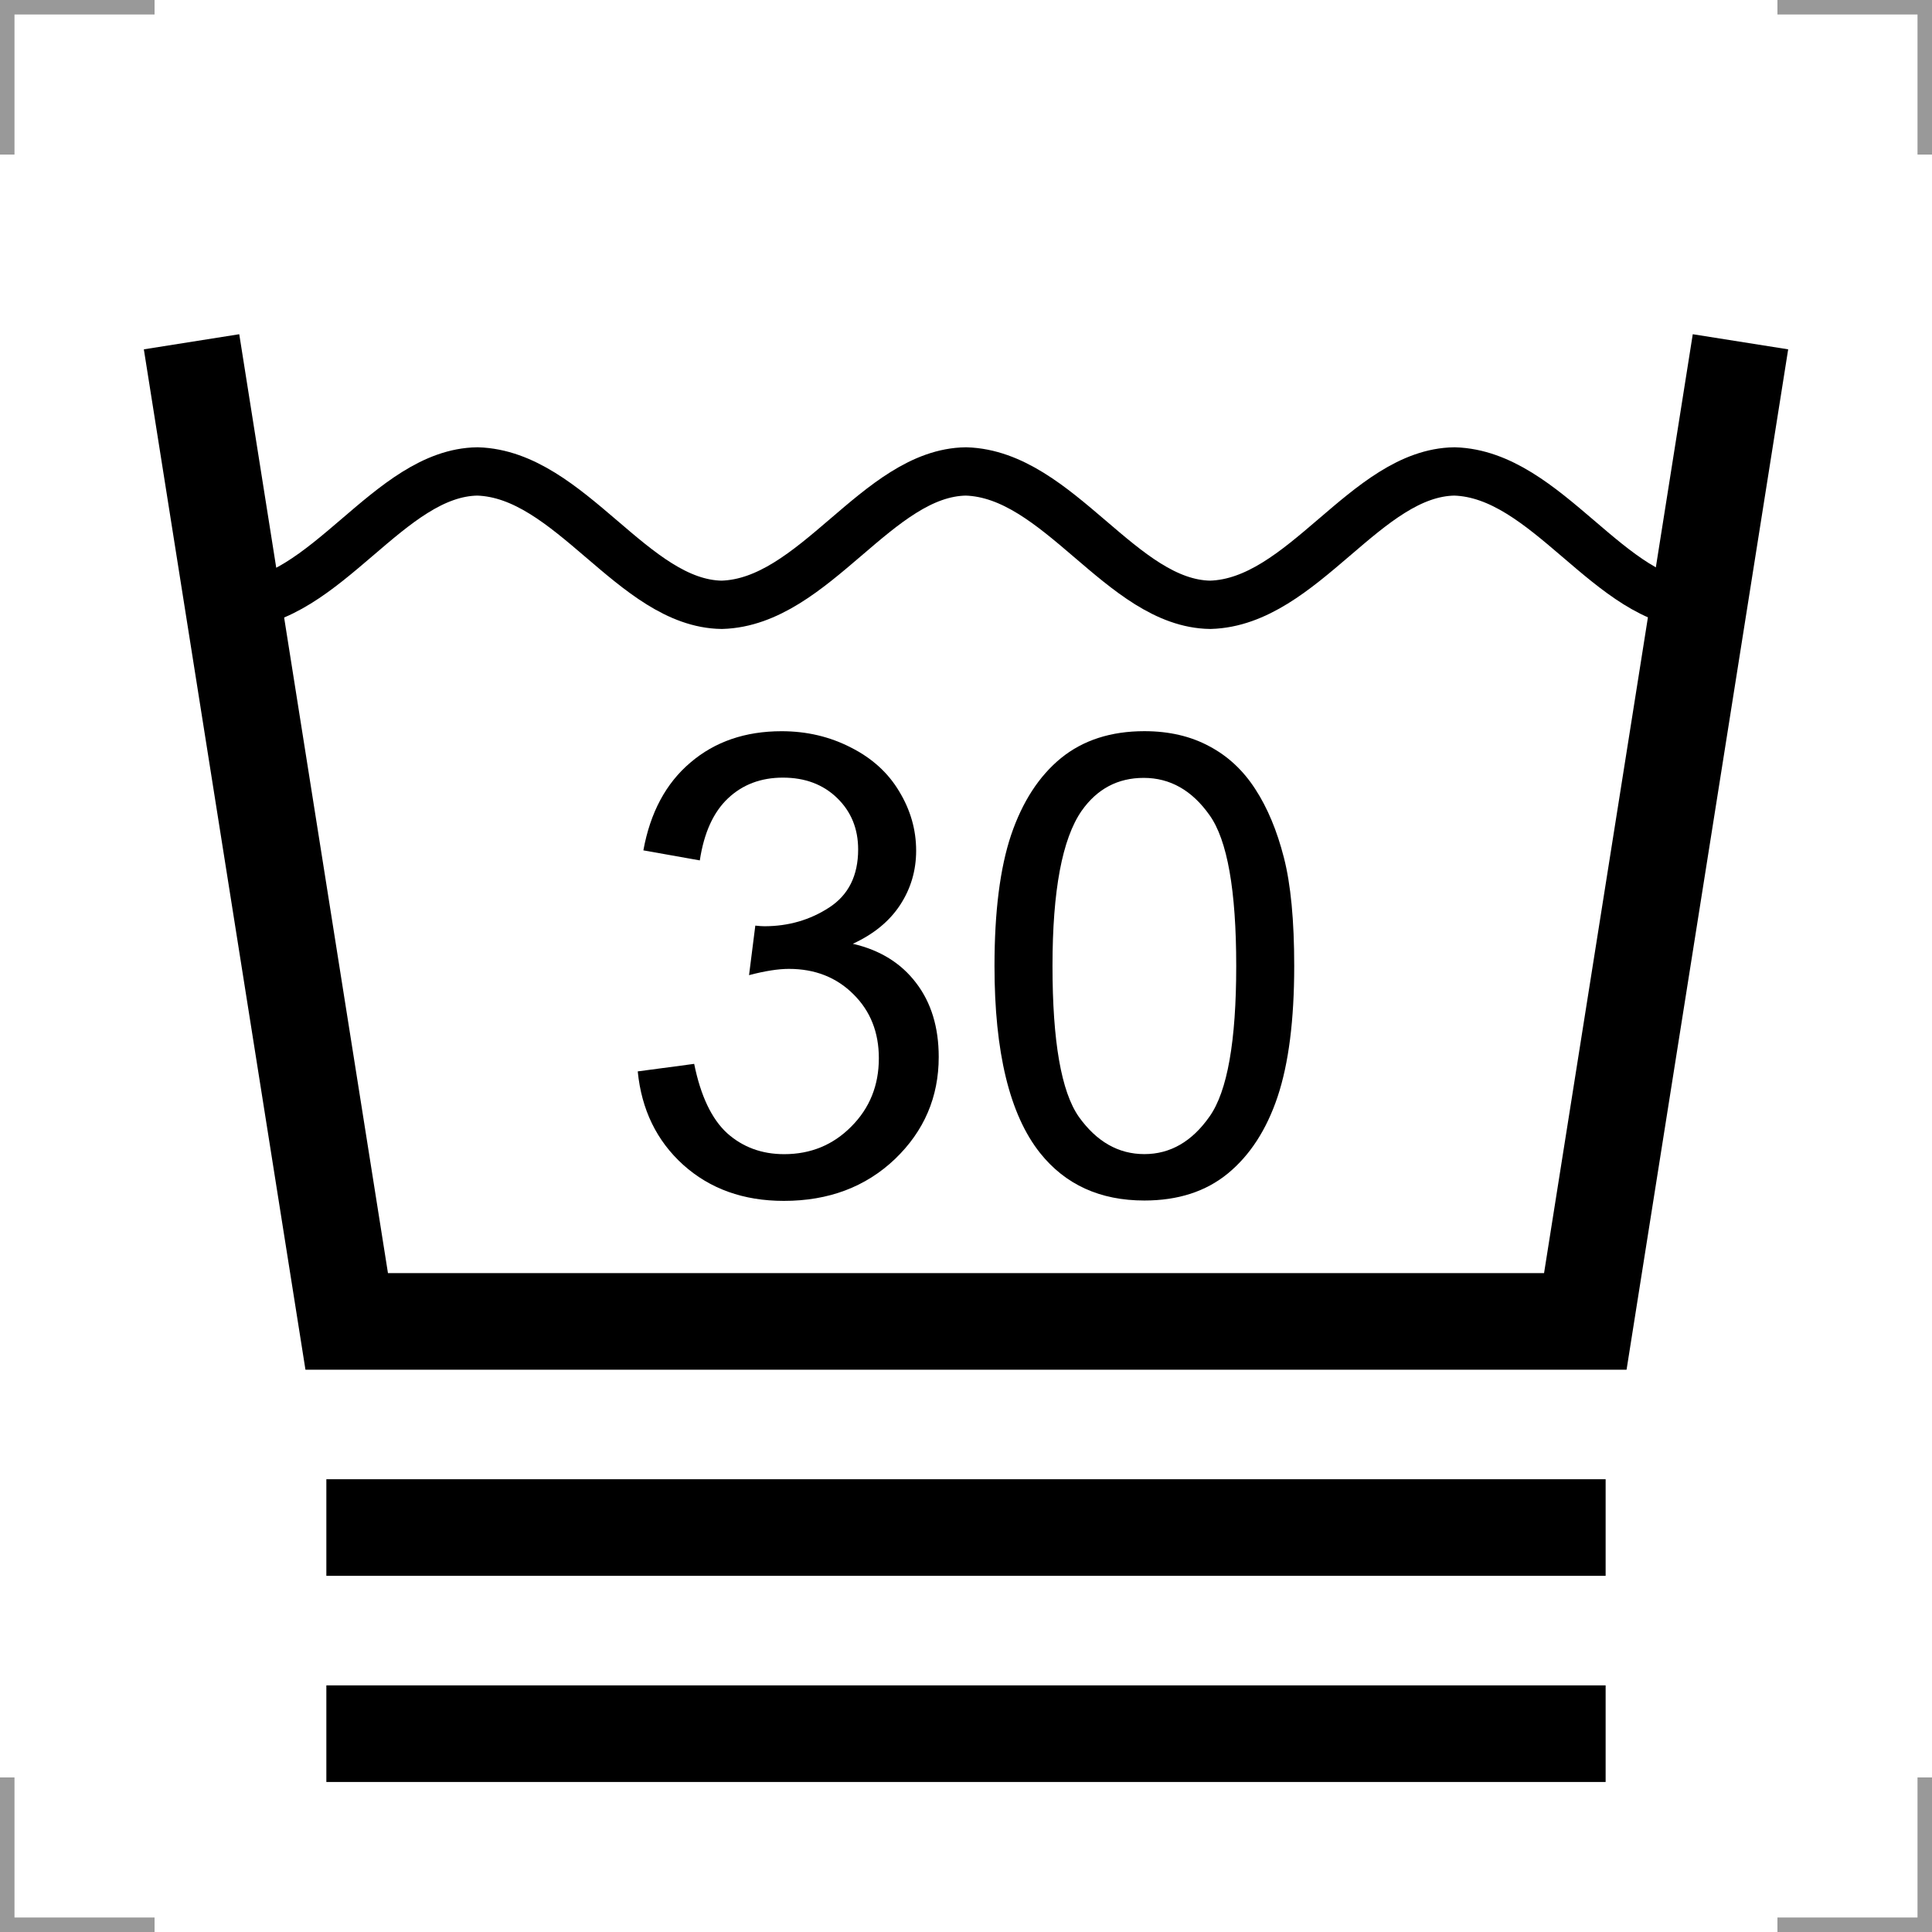
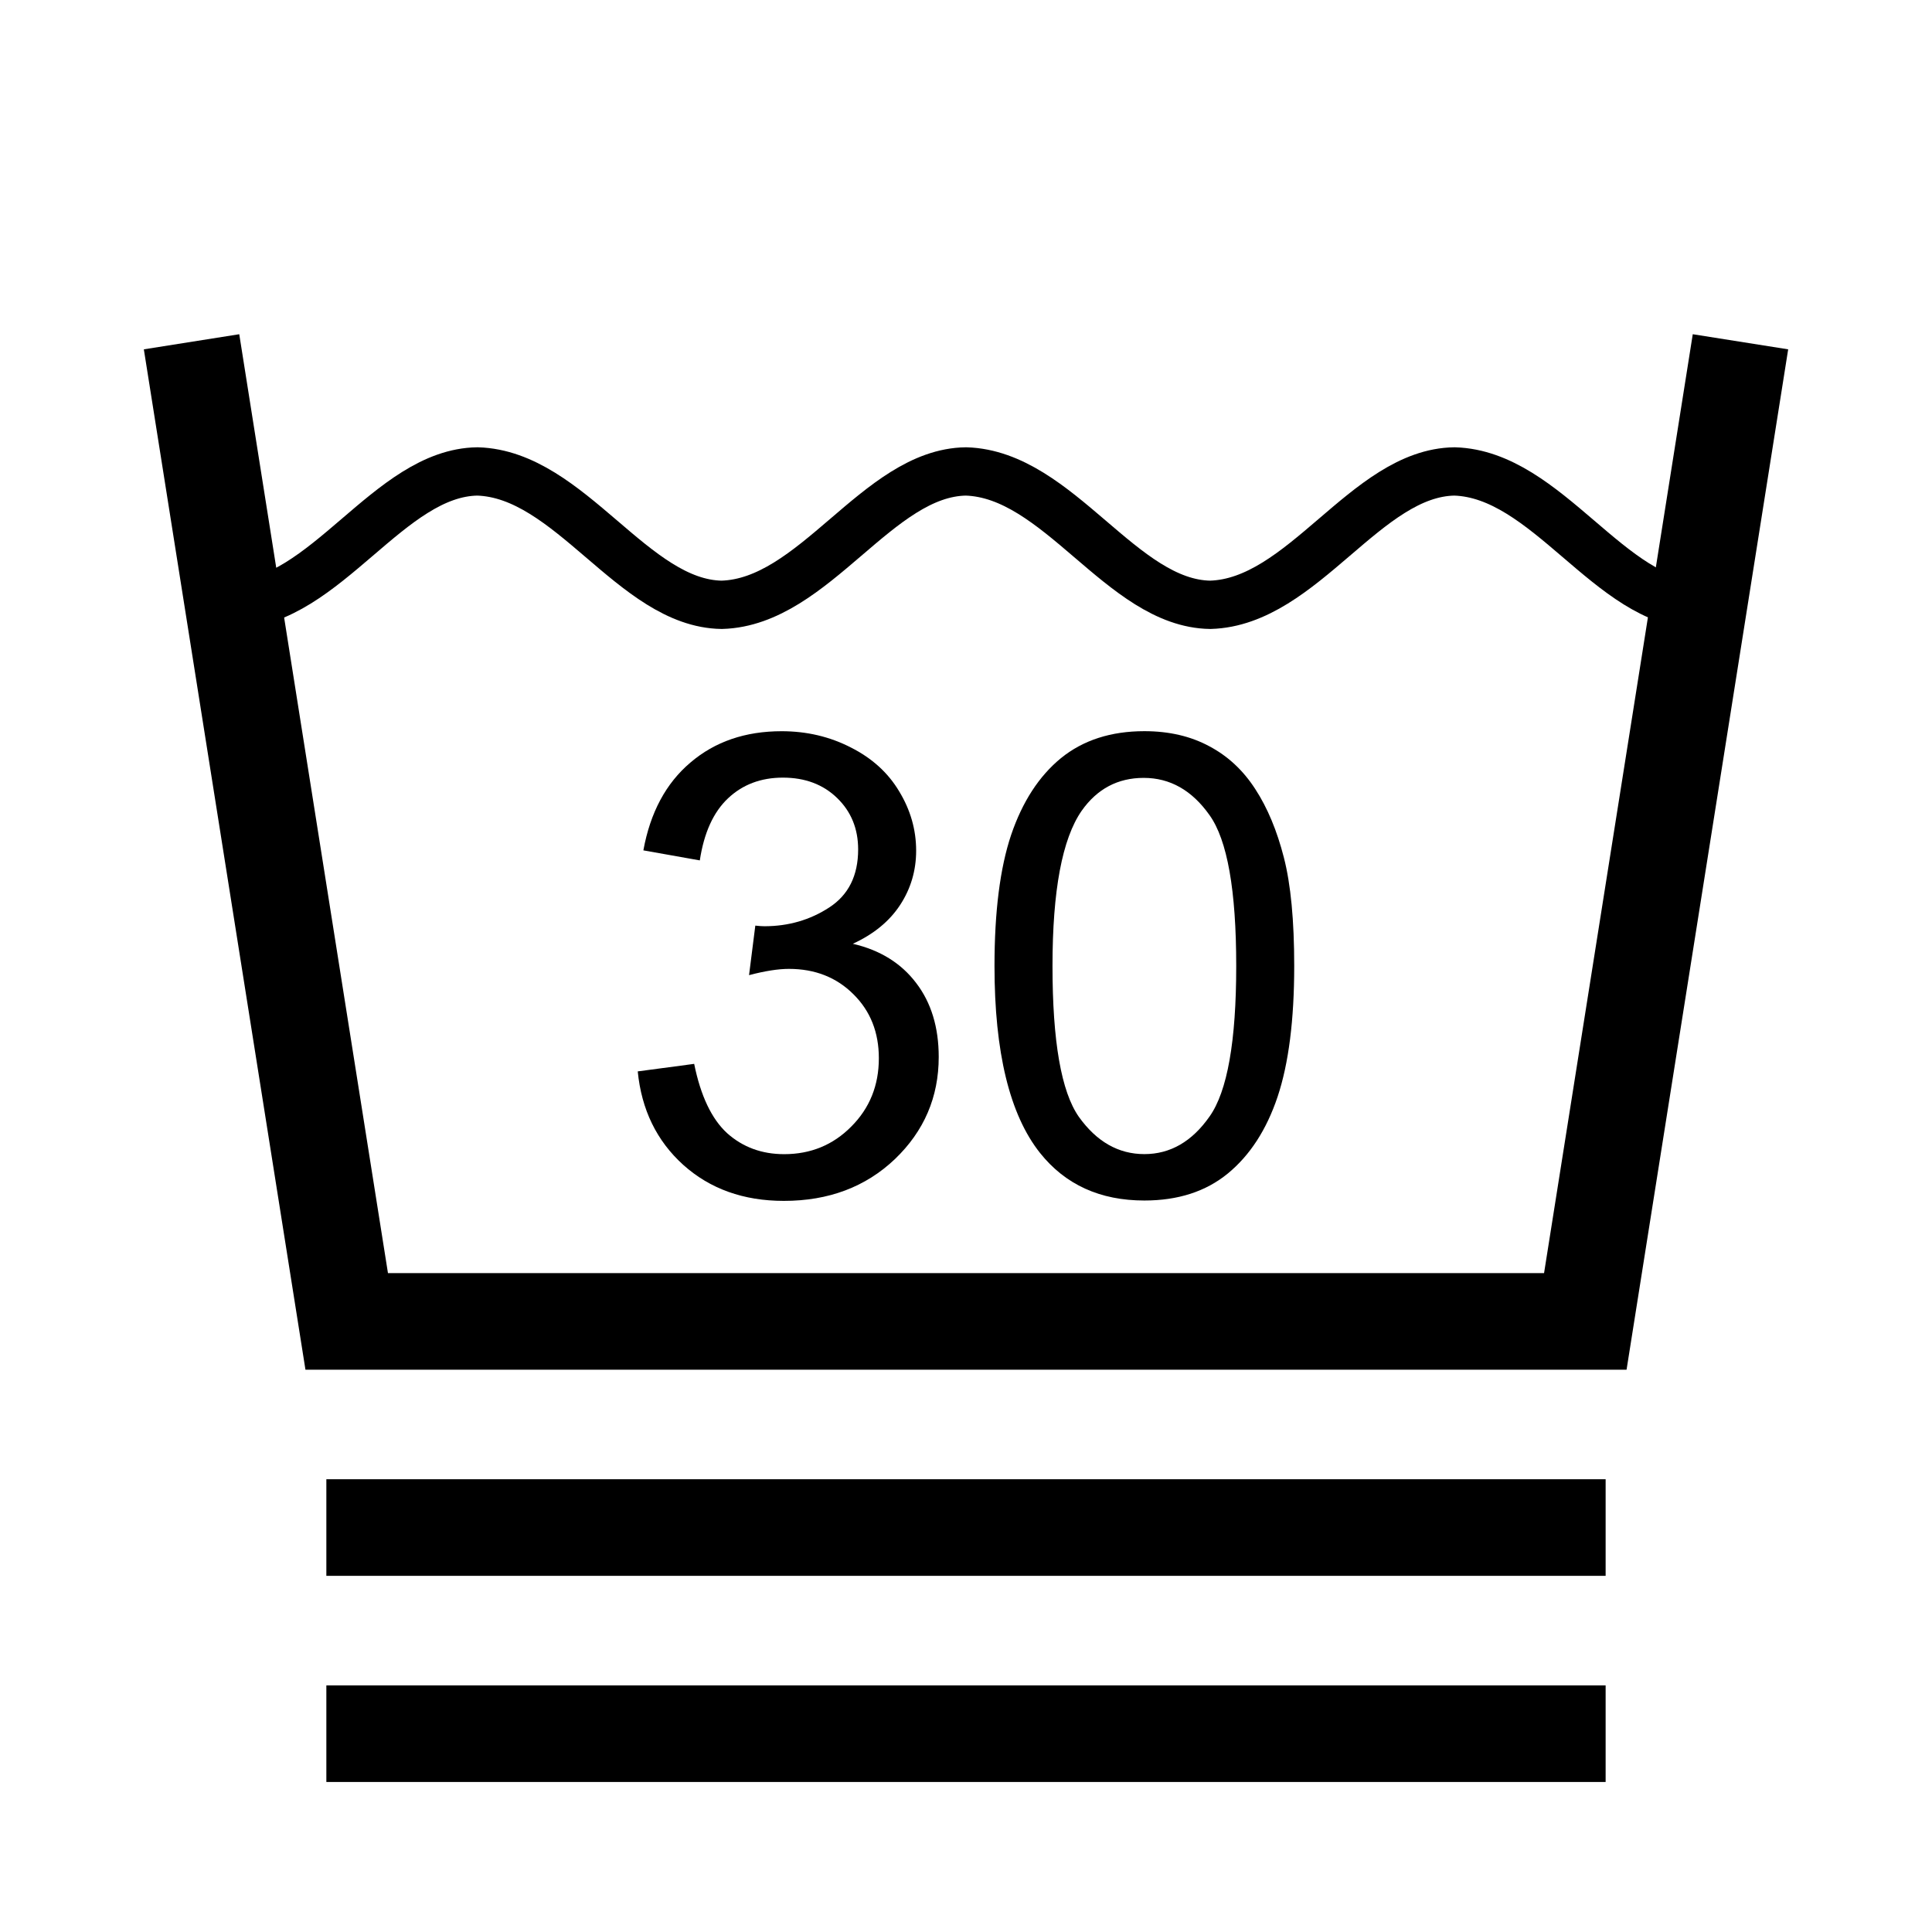
<svg xmlns="http://www.w3.org/2000/svg" width="200" height="200" version="1.1">
  <g fill="none">
-     <g stroke="#999" stroke-width="3">
-       <path d="m0 16v-16h16" />
-       <path d="m200 16v-16h-16" />
-       <path d="m0 184v16h16" />
-       <path d="m200 184v16h-16" />
-     </g>
    <path d="m19.829 35.381 16.062 101.41h128.22l16.062-101.41" stroke="#000" stroke-width="10" />
    <path d="m24.142 62.61c9.613-0.271 16.112-13.684 25.286-13.807 9.607 0.285 16.117 13.673 25.286 13.807 9.613-0.271 16.112-13.684 25.286-13.807 9.607 0.285 16.117 13.673 25.286 13.807 9.613-0.271 16.112-13.684 25.286-13.807 9.607 0.285 16.117 13.673 25.286 13.807" stroke="#000" stroke-width="5" />
  </g>
  <path d="m66.019 110.91 5.842-0.779q1.006 4.966 3.408 7.173 2.434 2.175 5.907 2.175 4.122 0 6.946-2.856 2.856-2.856 2.856-7.075 0-4.024-2.629-6.621-2.629-2.629-6.686-2.629-1.655 0-4.122 0.649l0.649-5.128q0.584 0.065 0.941 0.065 3.732 0 6.718-1.947t2.986-6.004q0-3.213-2.175-5.323t-5.615-2.11q-3.408 0-5.68 2.142t-2.921 6.426l-5.842-1.039q1.071-5.875 4.868-9.088 3.797-3.246 9.445-3.246 3.895 0 7.173 1.688 3.278 1.655 4.998 4.544 1.753 2.889 1.753 6.134 0 3.083-1.655 5.615t-4.901 4.024q4.219 0.974 6.556 4.057 2.337 3.051 2.337 7.66 0 6.231-4.544 10.581-4.544 4.317-11.489 4.317-6.264 0-10.418-3.732-4.122-3.732-4.706-9.672z" />
  <path d="m102.95 100q0-8.438 1.72-13.566 1.753-5.16 5.16-7.952 3.44-2.791 8.633-2.791 3.83 0 6.718 1.558 2.889 1.525 4.771 4.446 1.882 2.889 2.954 7.075 1.071 4.154 1.071 11.23 0 8.373-1.72 13.534-1.72 5.128-5.16 7.952-3.408 2.791-8.633 2.791-6.881 0-10.808-4.933-4.706-5.939-4.706-19.344zm6.004 0q0 11.716 2.726 15.611 2.759 3.862 6.783 3.862t6.751-3.895q2.759-3.895 2.759-15.579 0-11.749-2.759-15.611-2.726-3.862-6.816-3.862-4.024 0-6.426 3.408-3.018 4.349-3.018 16.066z" />
  <path d="m33.784 158.13h132.43" fill="none" stroke="#000" stroke-width="10" />
  <path d="m33.784 179.47h132.43" fill="none" stroke="#000" stroke-width="10" />
</svg>
